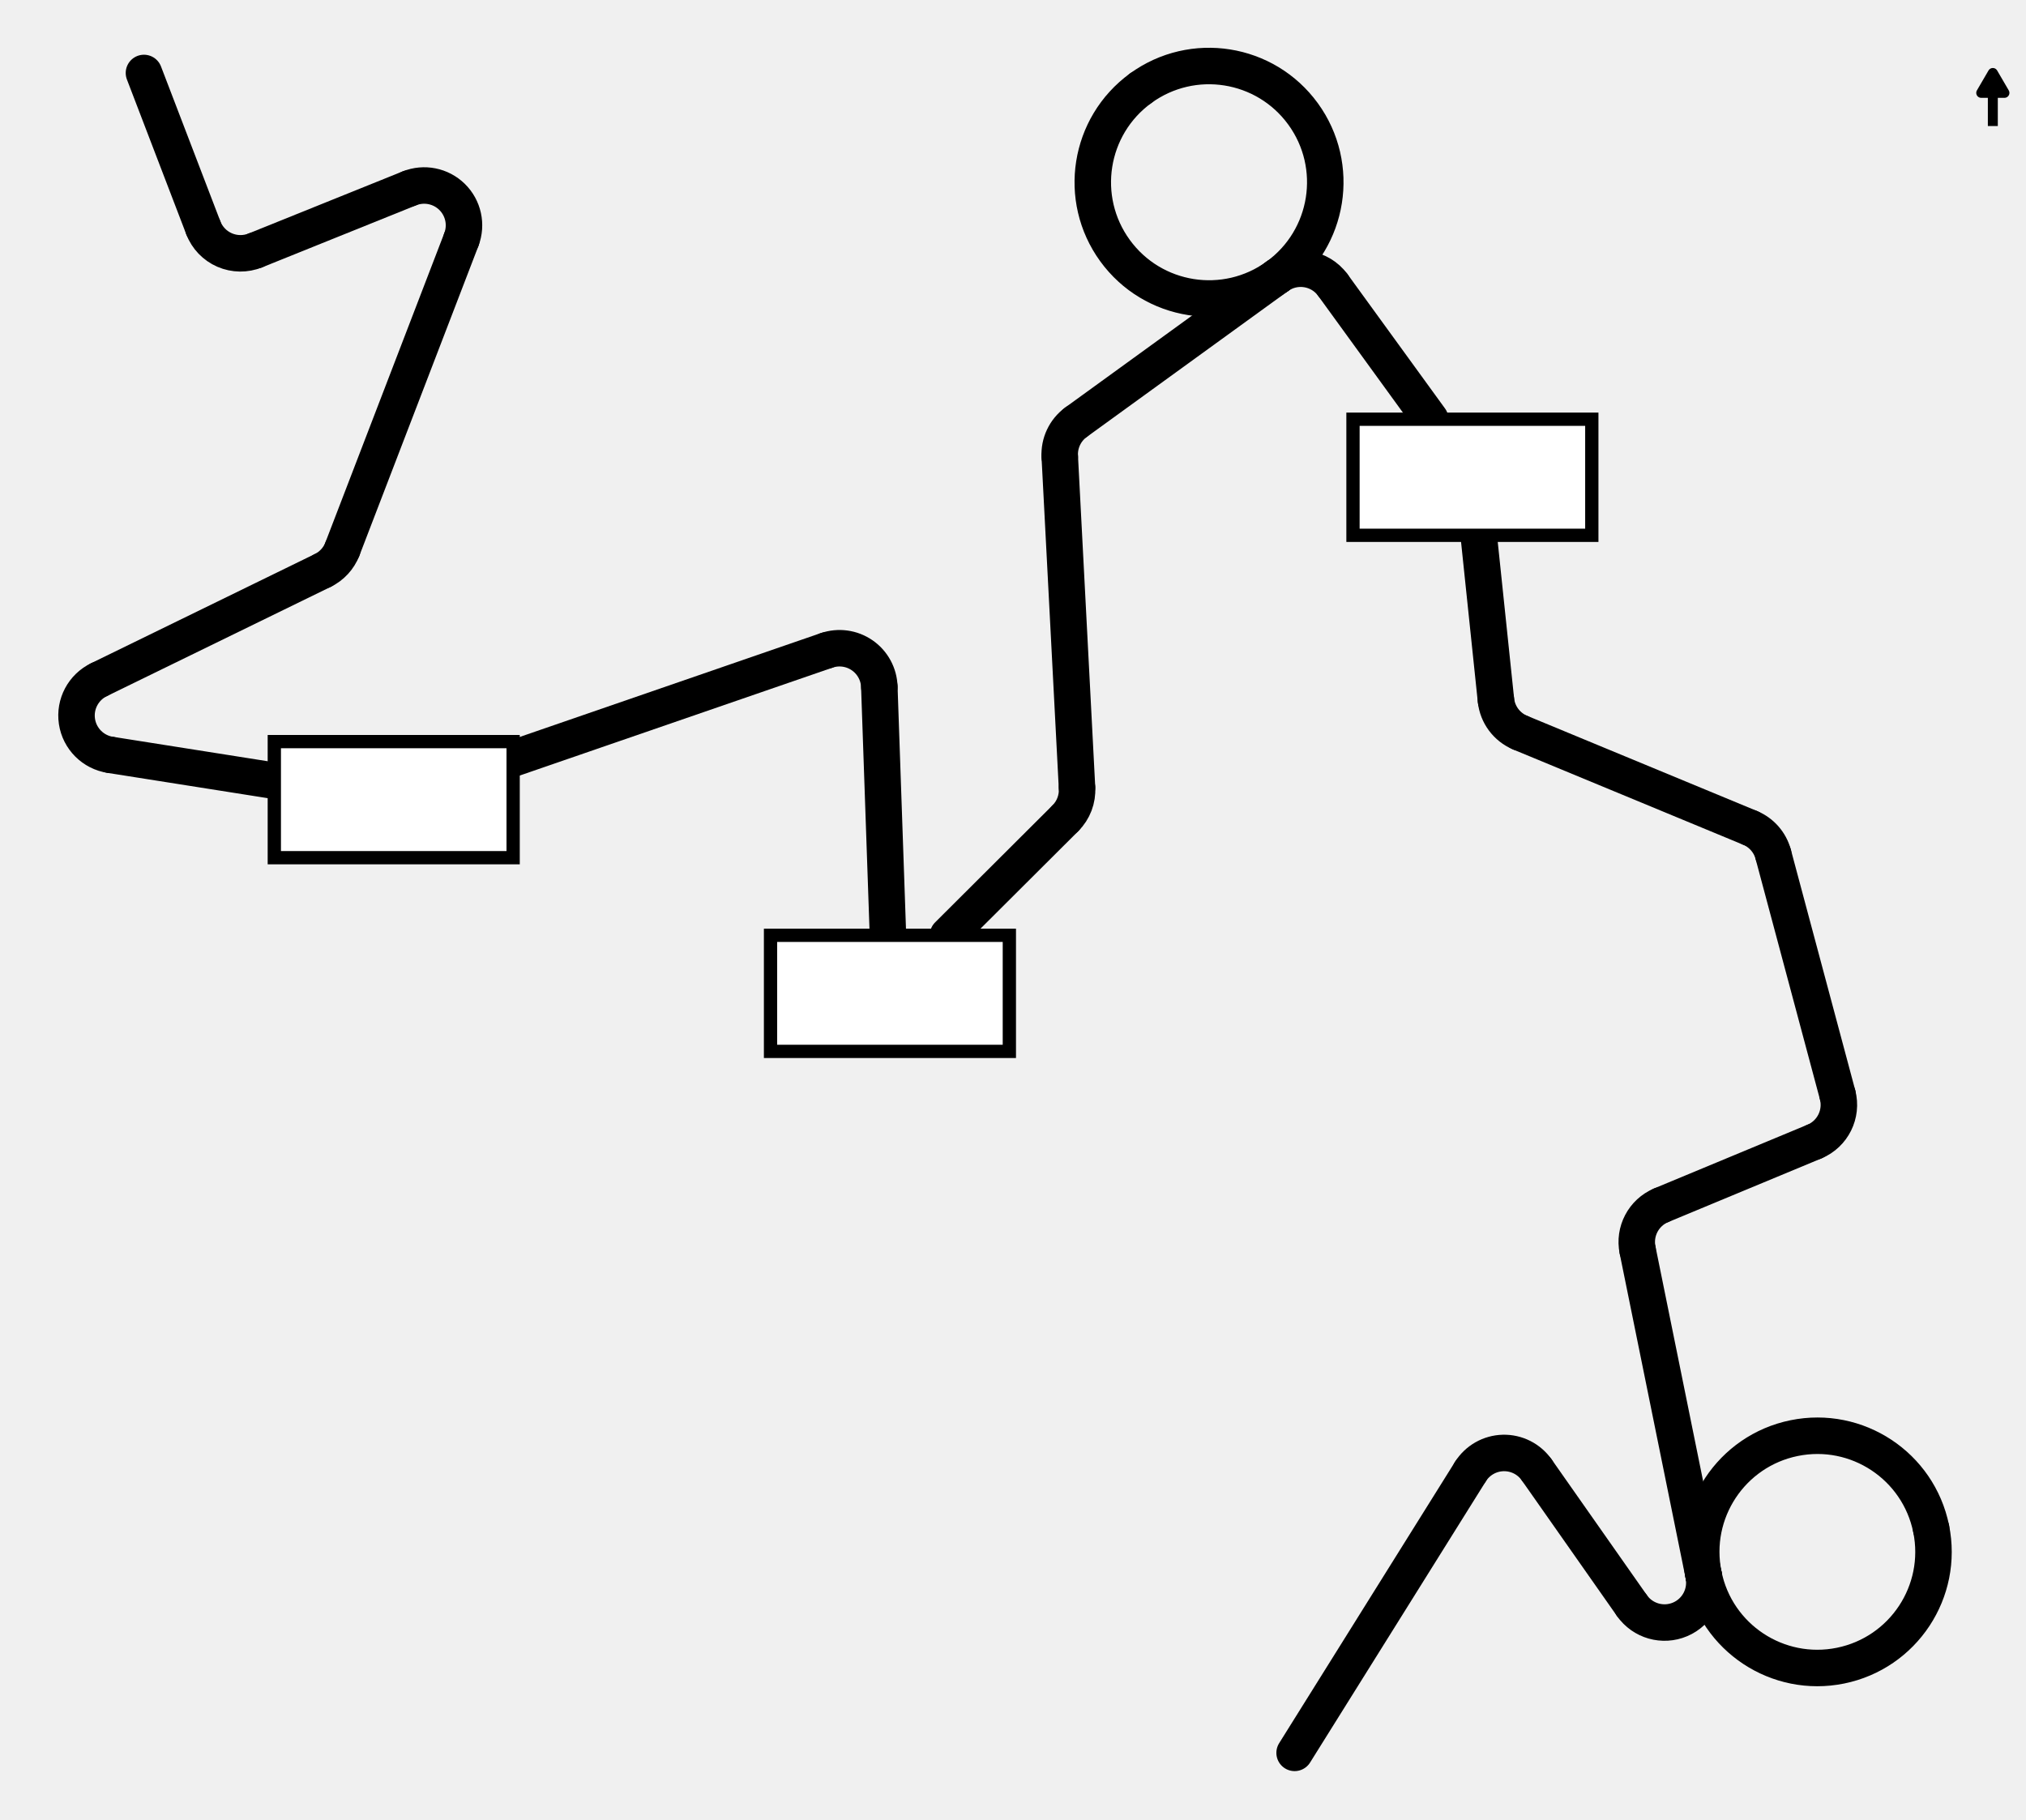
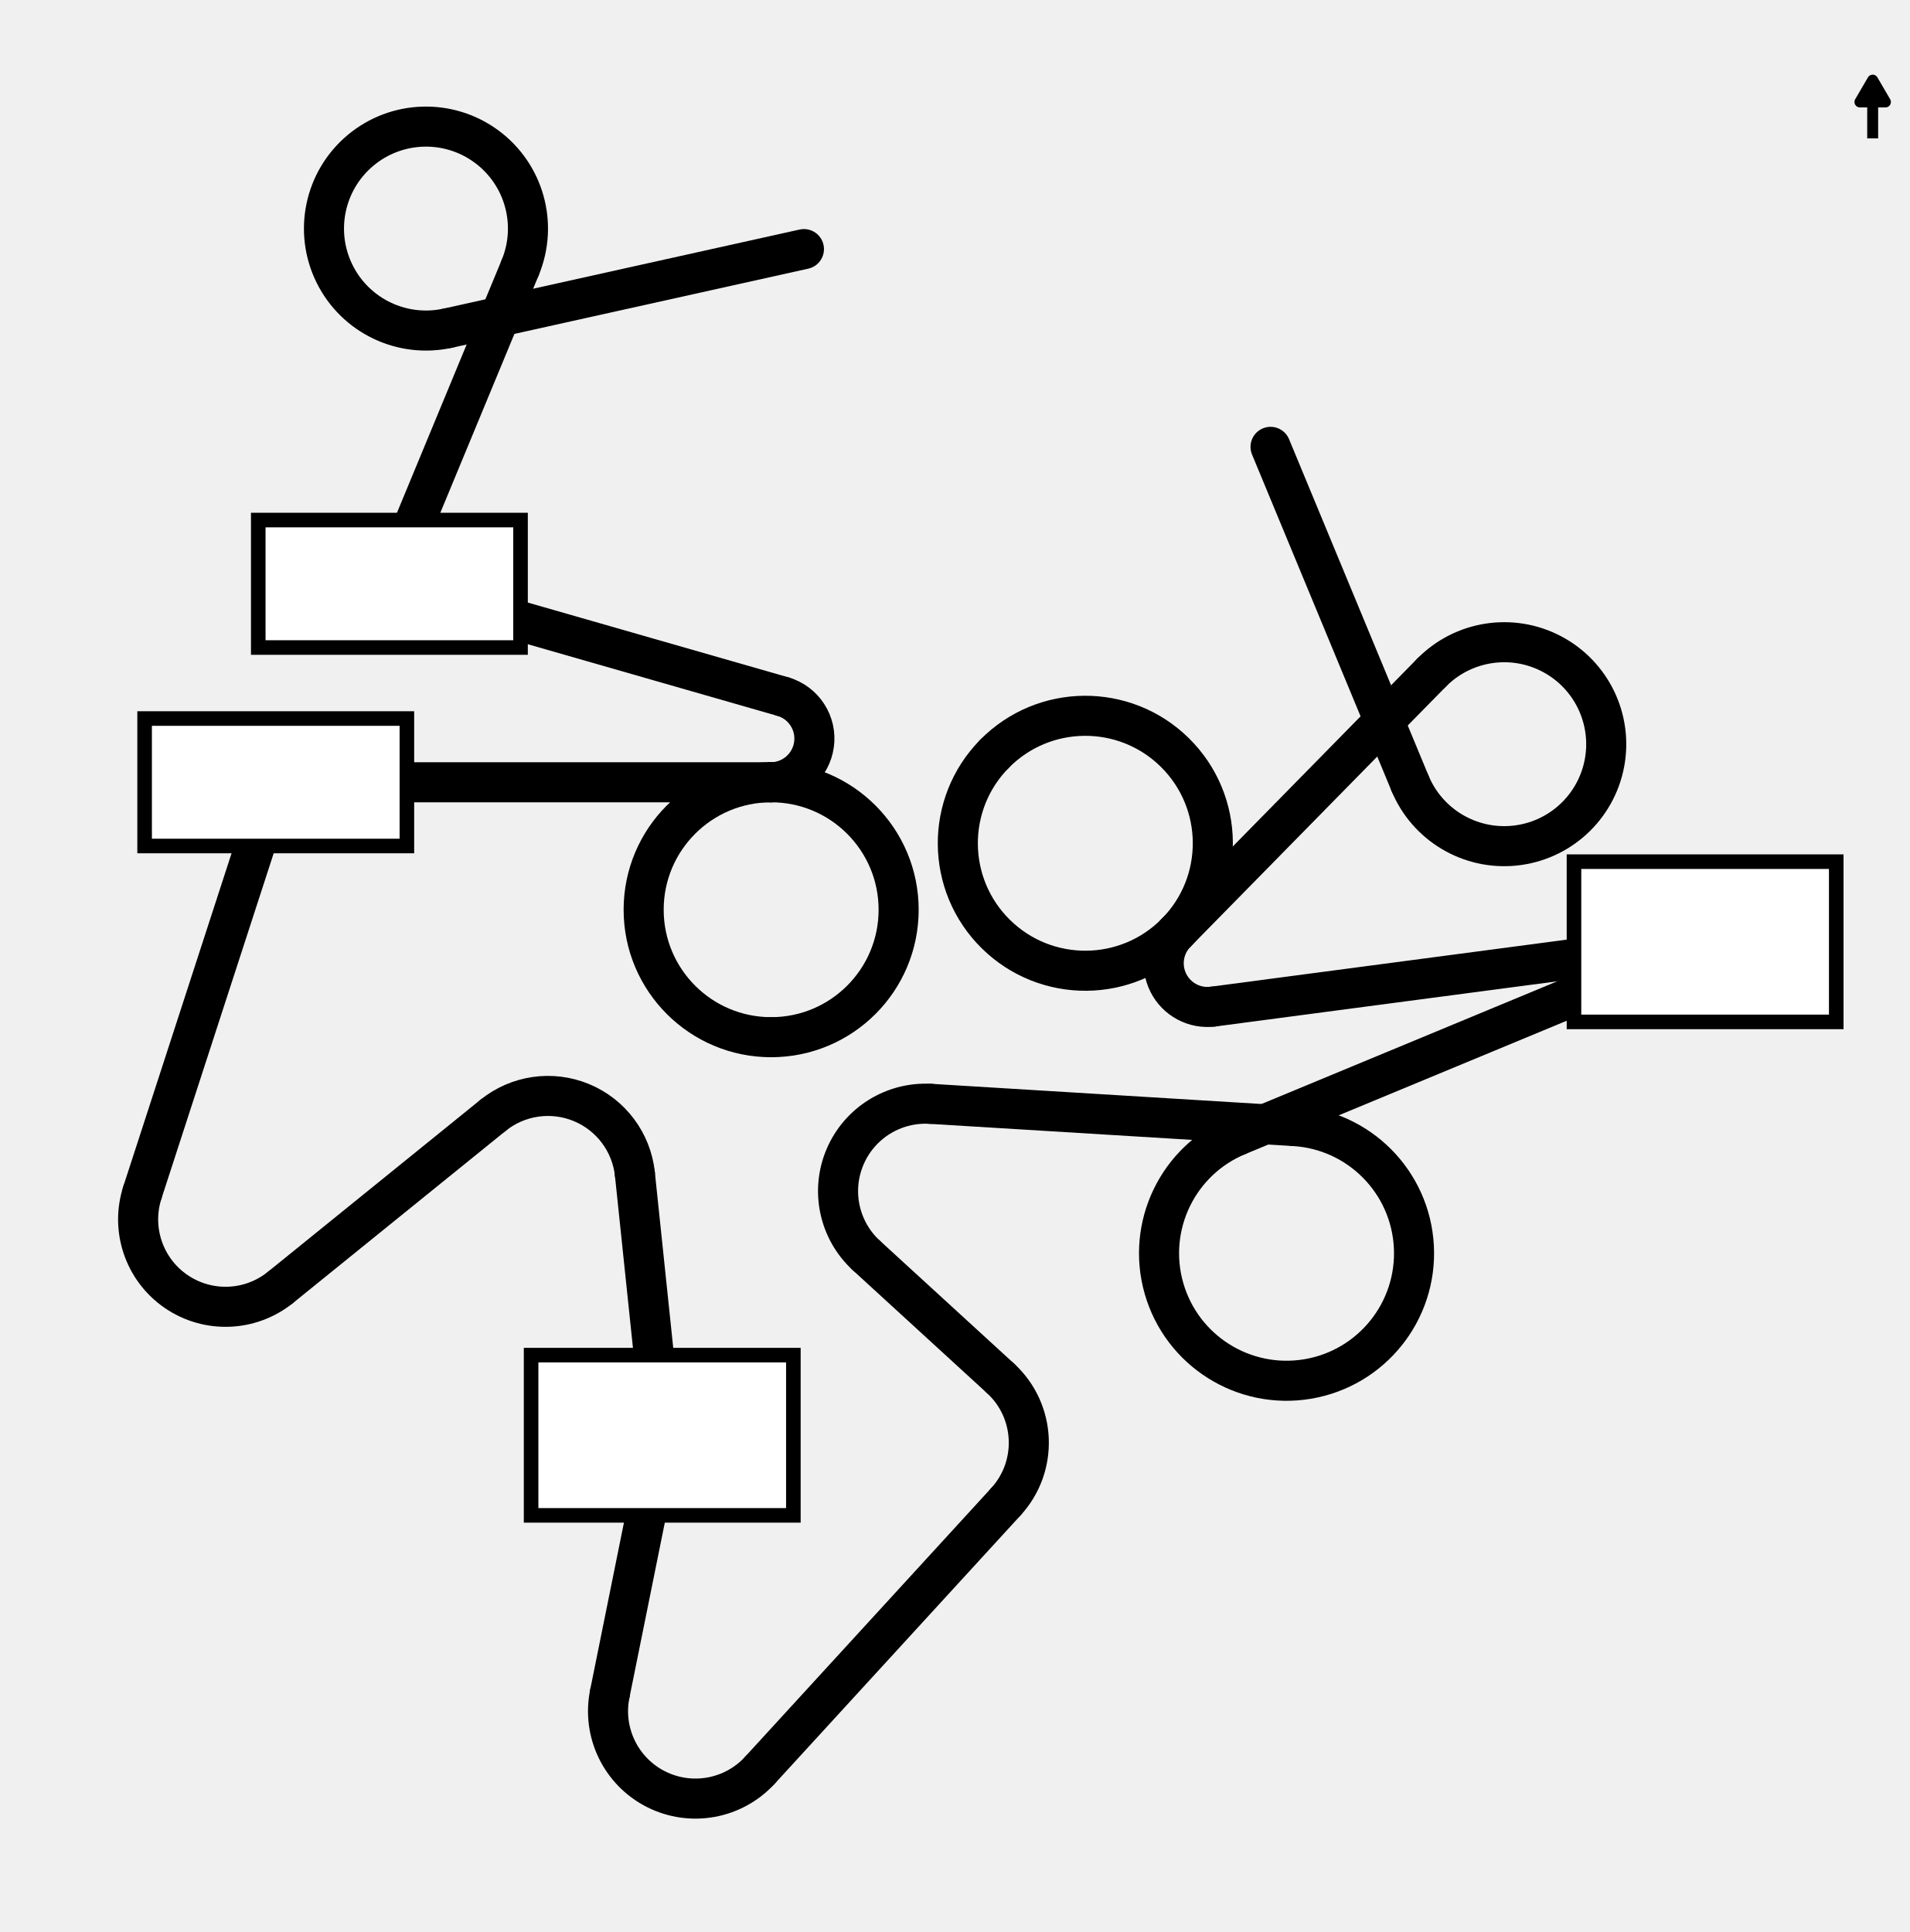
- <svg xmlns="http://www.w3.org/2000/svg" viewBox="-43.4 -22 610.8 548.5" preserveAspectRatio="xMidYMid meet">
+ <svg xmlns="http://www.w3.org/2000/svg" viewBox="-348.8 -122.7 524.2 530.5" preserveAspectRatio="xMidYMid meet">
  <g fill="none" stroke="#000" stroke-width="11" stroke-linecap="round">
-     <path d="M 0 0 L 17.9 46.7" />
-     <path d="M 17.9 46.7 A 12 12 0 0 0 33.6 53.5" />
-     <path d="M 33.6 53.5 L 80 34.8" />
-     <path d="M 80 34.8 A 12 12 0 0 1 95.7 50.2" />
-     <path d="M 95.7 50.2 L 59.8 143.6" />
-     <path d="M 59.8 143.6 A 12 12 0 0 1 53.9 150" />
-     <path d="M 53.9 150 L -13.5 182.9" />
-     <path d="M -13.5 182.9 A 12 12 0 0 0 -10.1 205.6" />
-     <path d="M -10.1 205.6 L 39.3 213.4" />
-     <path d="M 111.3 206.7 L 205.8 174.1" />
-     <path d="M 205.8 174.1 A 12 12 0 0 1 221.7 185.1" />
-     <path d="M 221.7 185.1 L 224.3 260" />
-     <path d="M 242.4 260 L 277.8 224.7" />
-     <path d="M 277.8 224.7 A 12 12 0 0 0 281.3 215.5" />
-     <path d="M 281.3 215.5 L 276.1 115.7" />
-     <path d="M 276.1 115.7 A 12 12 0 0 1 281 105.3" />
-     <path d="M 281 105.3 L 341.7 61.3" />
-     <path d="M 341.7 61.3 A 35 35 0 0 0 300.5 4.6" />
-     <path d="M 300.5 4.6 A 35 35 0 0 0 341.7 61.3" />
-     <path d="M 341.7 61.3 A 12 12 0 0 1 358.4 63.9" />
-     <path d="M 358.4 63.9 L 387.8 104.4" />
-     <path d="M 402.4 139.4 L 407.6 189.1" />
-     <path d="M 407.6 189.1 A 12 12 0 0 0 414.9 198.9" />
-     <path d="M 414.9 198.9 L 484.2 227.6" />
-     <path d="M 484.2 227.6 A 12 12 0 0 1 491.2 235.6" />
-     <path d="M 491.2 235.6 L 510.6 308.1" />
-     <path d="M 510.6 308.1 A 12 12 0 0 1 503.6 322.2" />
-     <path d="M 503.6 322.2 L 457.4 341.4" />
-     <path d="M 457.4 341.4 A 12 12 0 0 0 450.3 354.9" />
-     <path d="M 450.3 354.9 L 470.2 452.9" />
-     <path d="M 470.2 452.9 A 35 35 0 0 0 538.8 438.9" />
-     <path d="M 538.8 438.9 A 35 35 0 0 0 470.2 452.9" />
-     <path d="M 470.2 452.9 A 12 12 0 0 1 448.6 462.1" />
-     <path d="M 448.6 462.1 L 419.9 421.2" />
-     <path d="M 419.9 421.2 A 12 12 0 0 0 399.9 421.7" />
-     <path d="M 399.9 421.7 L 346.9 506.5" />
+     <path d="M 0 0 L 38.3 92.4" />
+     <path d="M 38.3 92.4 A 28 28 0 1 0 44.2 62" />
+     <path d="M 44.2 62 L -25.9 133.4" />
+     <path d="M -25.9 133.4 A 35 35 0 0 1 -75.8 84.3" />
+     <path d="M -75.8 84.3 A 35 35 0 0 1 -25.9 133.4" />
+     <path d="M -25.9 133.4 A 12 12 0 0 0 -15.8 153.7" />
+     <path d="M -15.8 153.7 L 83.3 140.6" />
+     <path d="M 83.3 150.8 L -9 189.1" />
+     <path d="M -9 189.1 A 35 35 0 1 0 6.5 186.5" />
+     <path d="M 6.5 186.5 L -93.3 180.4" />
+     <path d="M -93.3 180.4 A 24 24 0 0 0 -111 222" />
+     <path d="M -111 222 L -74.1 255.8" />
+     <path d="M -74.1 255.8 A 24 24 0 0 1 -72.7 289.7" />
+     <path d="M -72.7 289.7 L -140.2 363.4" />
+     <path d="M -140.2 363.4 A 24 24 0 0 1 -181.4 342.4" />
+     <path d="M -181.4 342.4 L -171.5 293.4" />
+     <path d="M -169.3 249.4 L -174.5 199.7" />
+     <path d="M -174.5 199.7 A 24 24 0 0 0 -213.5 183.6" />
+     <path d="M -213.5 183.6 L -271.8 230.8" />
+     <path d="M -271.8 230.8 A 24 24 0 0 1 -309.7 204.7" />
+     <path d="M -309.7 204.7 L -278.8 109.6" />
+     <path d="M -237.1 92.1 L -137.1 92.1" />
+     <path d="M -137.1 92.1 A 35 35 0 0 1 -137.1 162.1" />
+     <path d="M -137.1 162.1 A 35 35 0 0 1 -137.1 92.1" />
+     <path d="M -137.1 92.1 A 12 12 0 0 0 -133.8 68.6" />
+     <path d="M -133.8 68.6 L -205.9 47.9" />
+     <path d="M -234.7 20.1 L -206 -49.2" />
+     <path d="M -206 -49.2 A 28 28 0 1 0 -225.8 -32.6" />
+     <path d="M -225.8 -32.6 L -128.1 -54.3" />
  </g>
-   <rect x="39.3" y="201.6" width="72" height="35" fill="#fff" stroke="#000" stroke-width="4" />
-   <rect x="188.9" y="260" width="72" height="35" fill="#fff" stroke="#000" stroke-width="4" />
-   <rect x="364.5" y="104.4" width="72" height="35" fill="#fff" stroke="#000" stroke-width="4" />
-   <path class="nordpfeil" d="M 557.4 16 L 557.4 6 M 557.4 0 L 560.9 6 L 553.9 6 Z" fill="#000" stroke="#000" stroke-width="3" stroke-linejoin="round" />
+   <rect x="83.3" y="113.9" width="72" height="44" fill="#fff" stroke="#000" stroke-width="4" />
+   <rect x="-203" y="249.4" width="72" height="44" fill="#fff" stroke="#000" stroke-width="4" />
+   <rect x="-309.1" y="74.6" width="72" height="35" fill="#fff" stroke="#000" stroke-width="4" />
+   <rect x="-277.9" y="20.1" width="72" height="35" fill="#fff" stroke="#000" stroke-width="4" />
+   <path class="nordpfeil" d="M 165.3 -84.7 L 165.3 -94.7 M 165.3 -100.7 L 168.8 -94.7 L 161.8 -94.7 Z" fill="#000" stroke="#000" stroke-width="3" stroke-linejoin="round" />
</svg>
